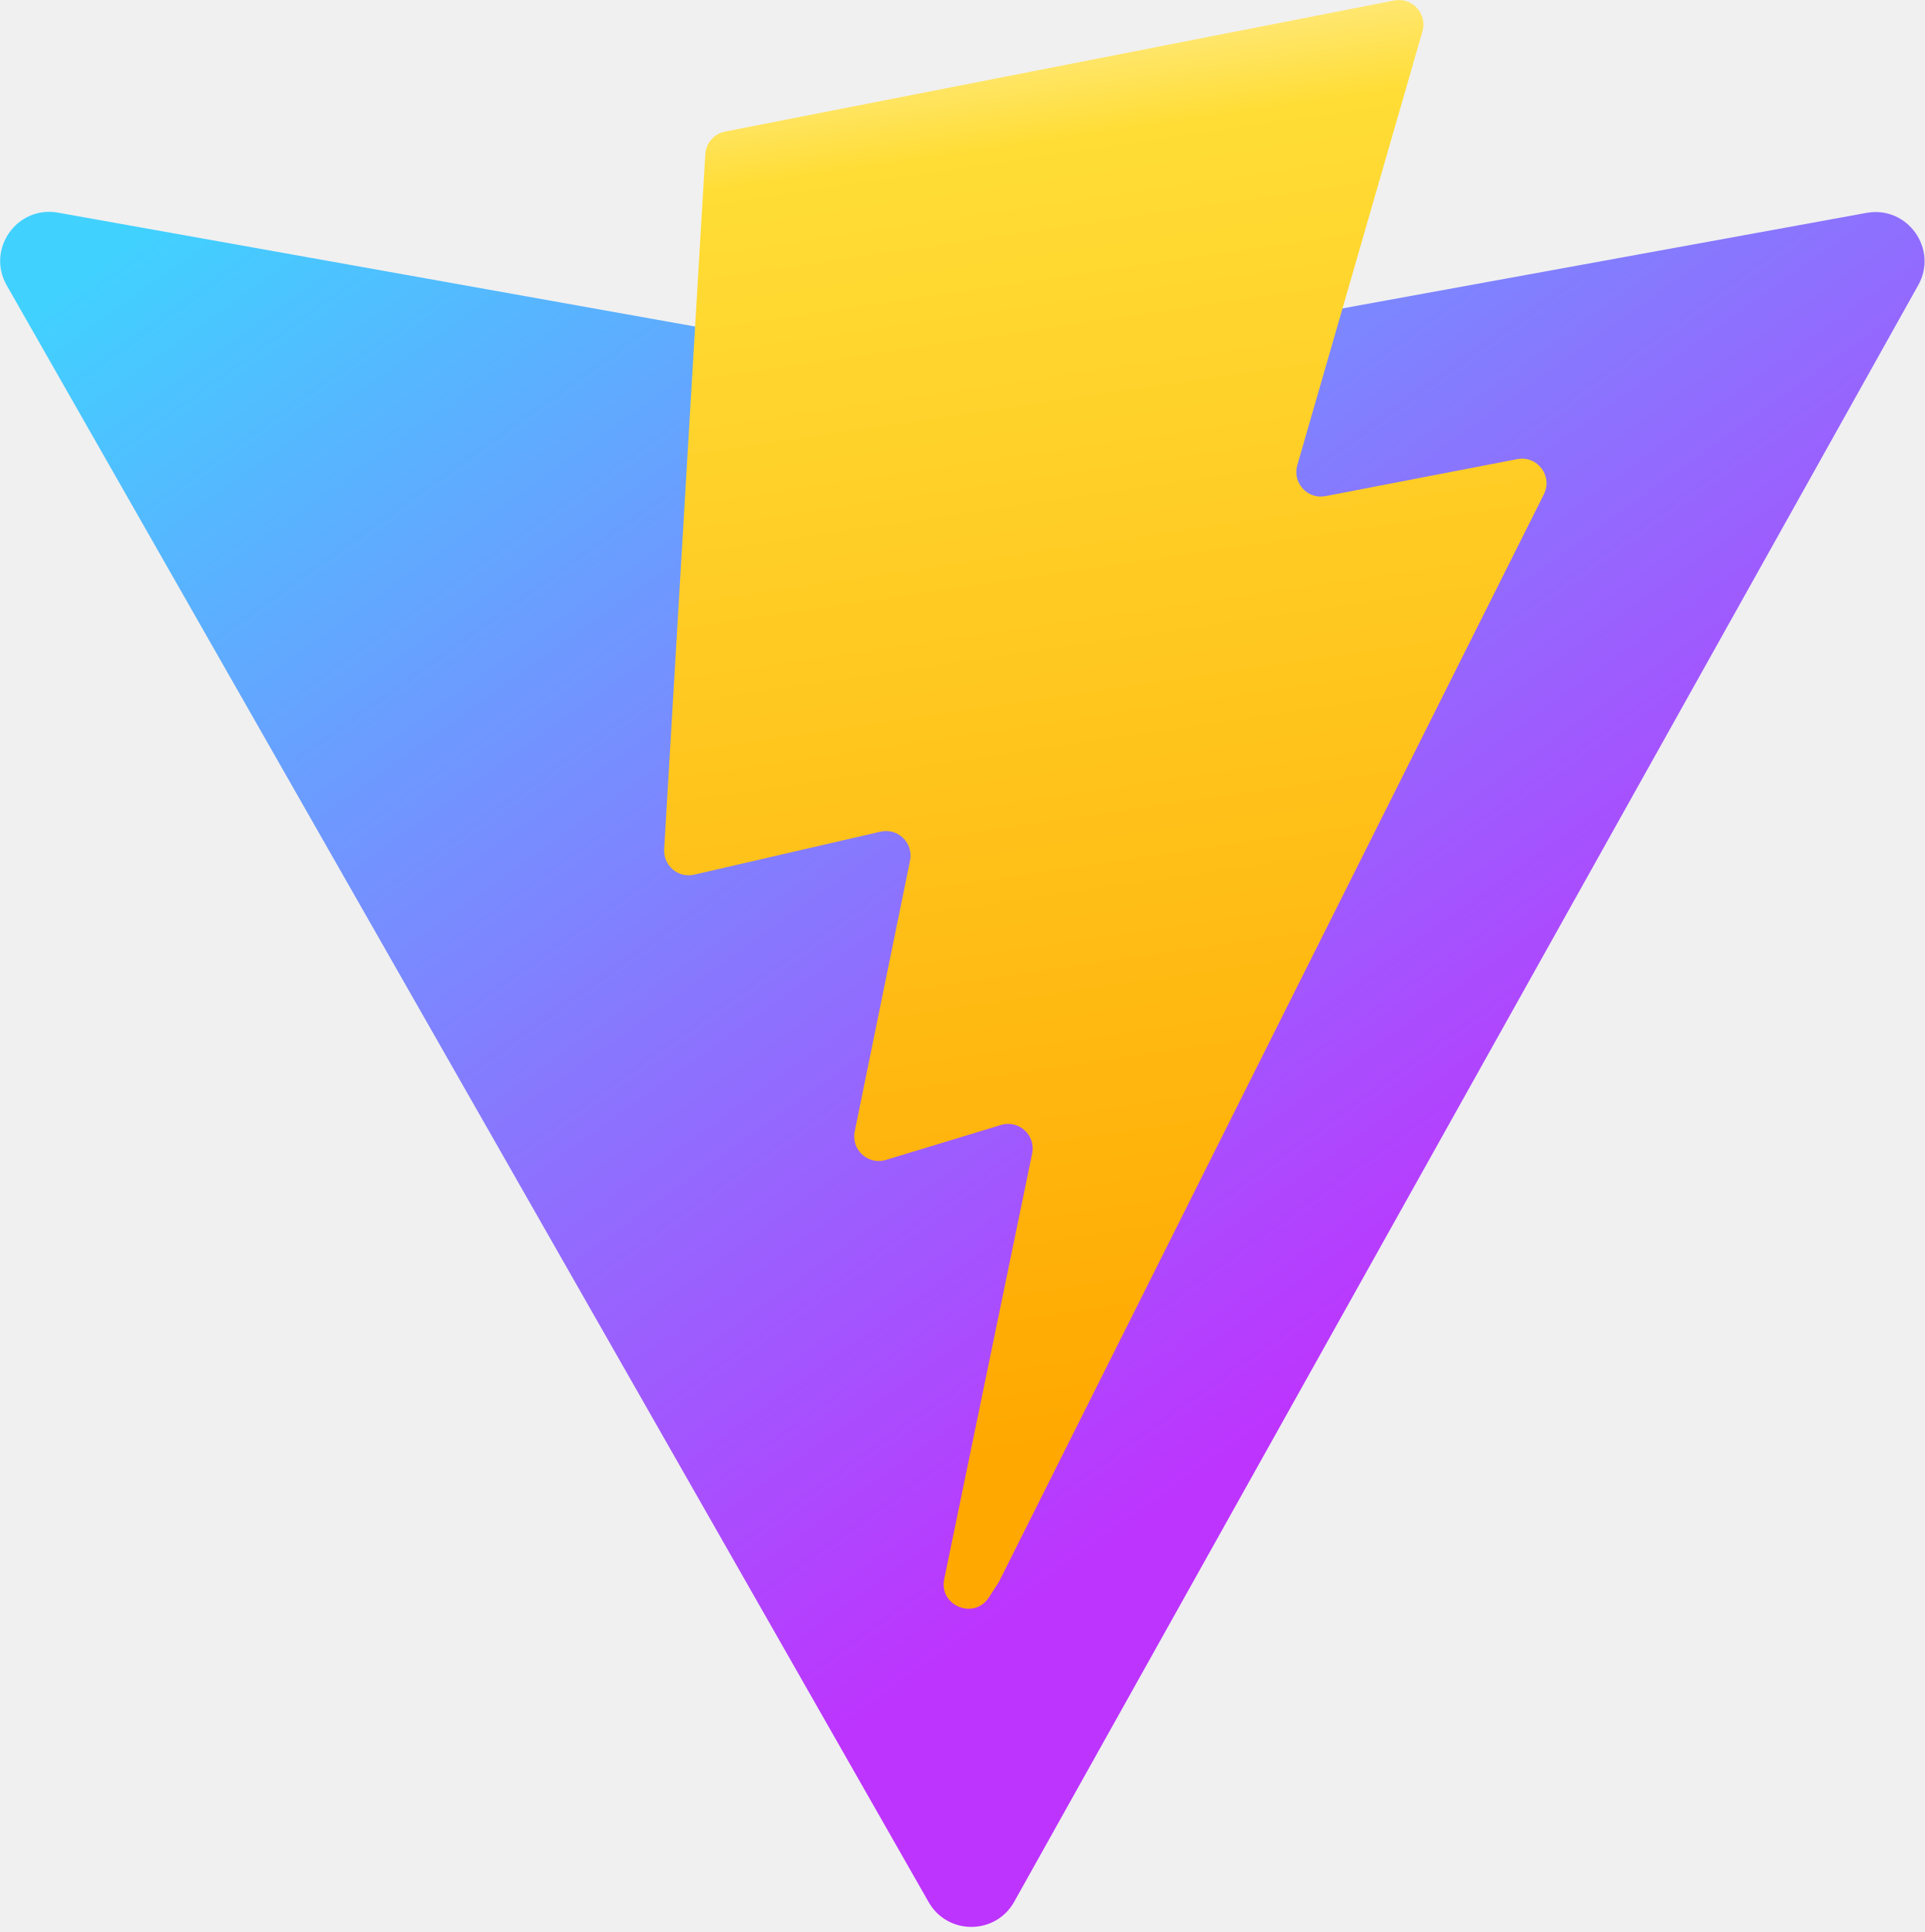
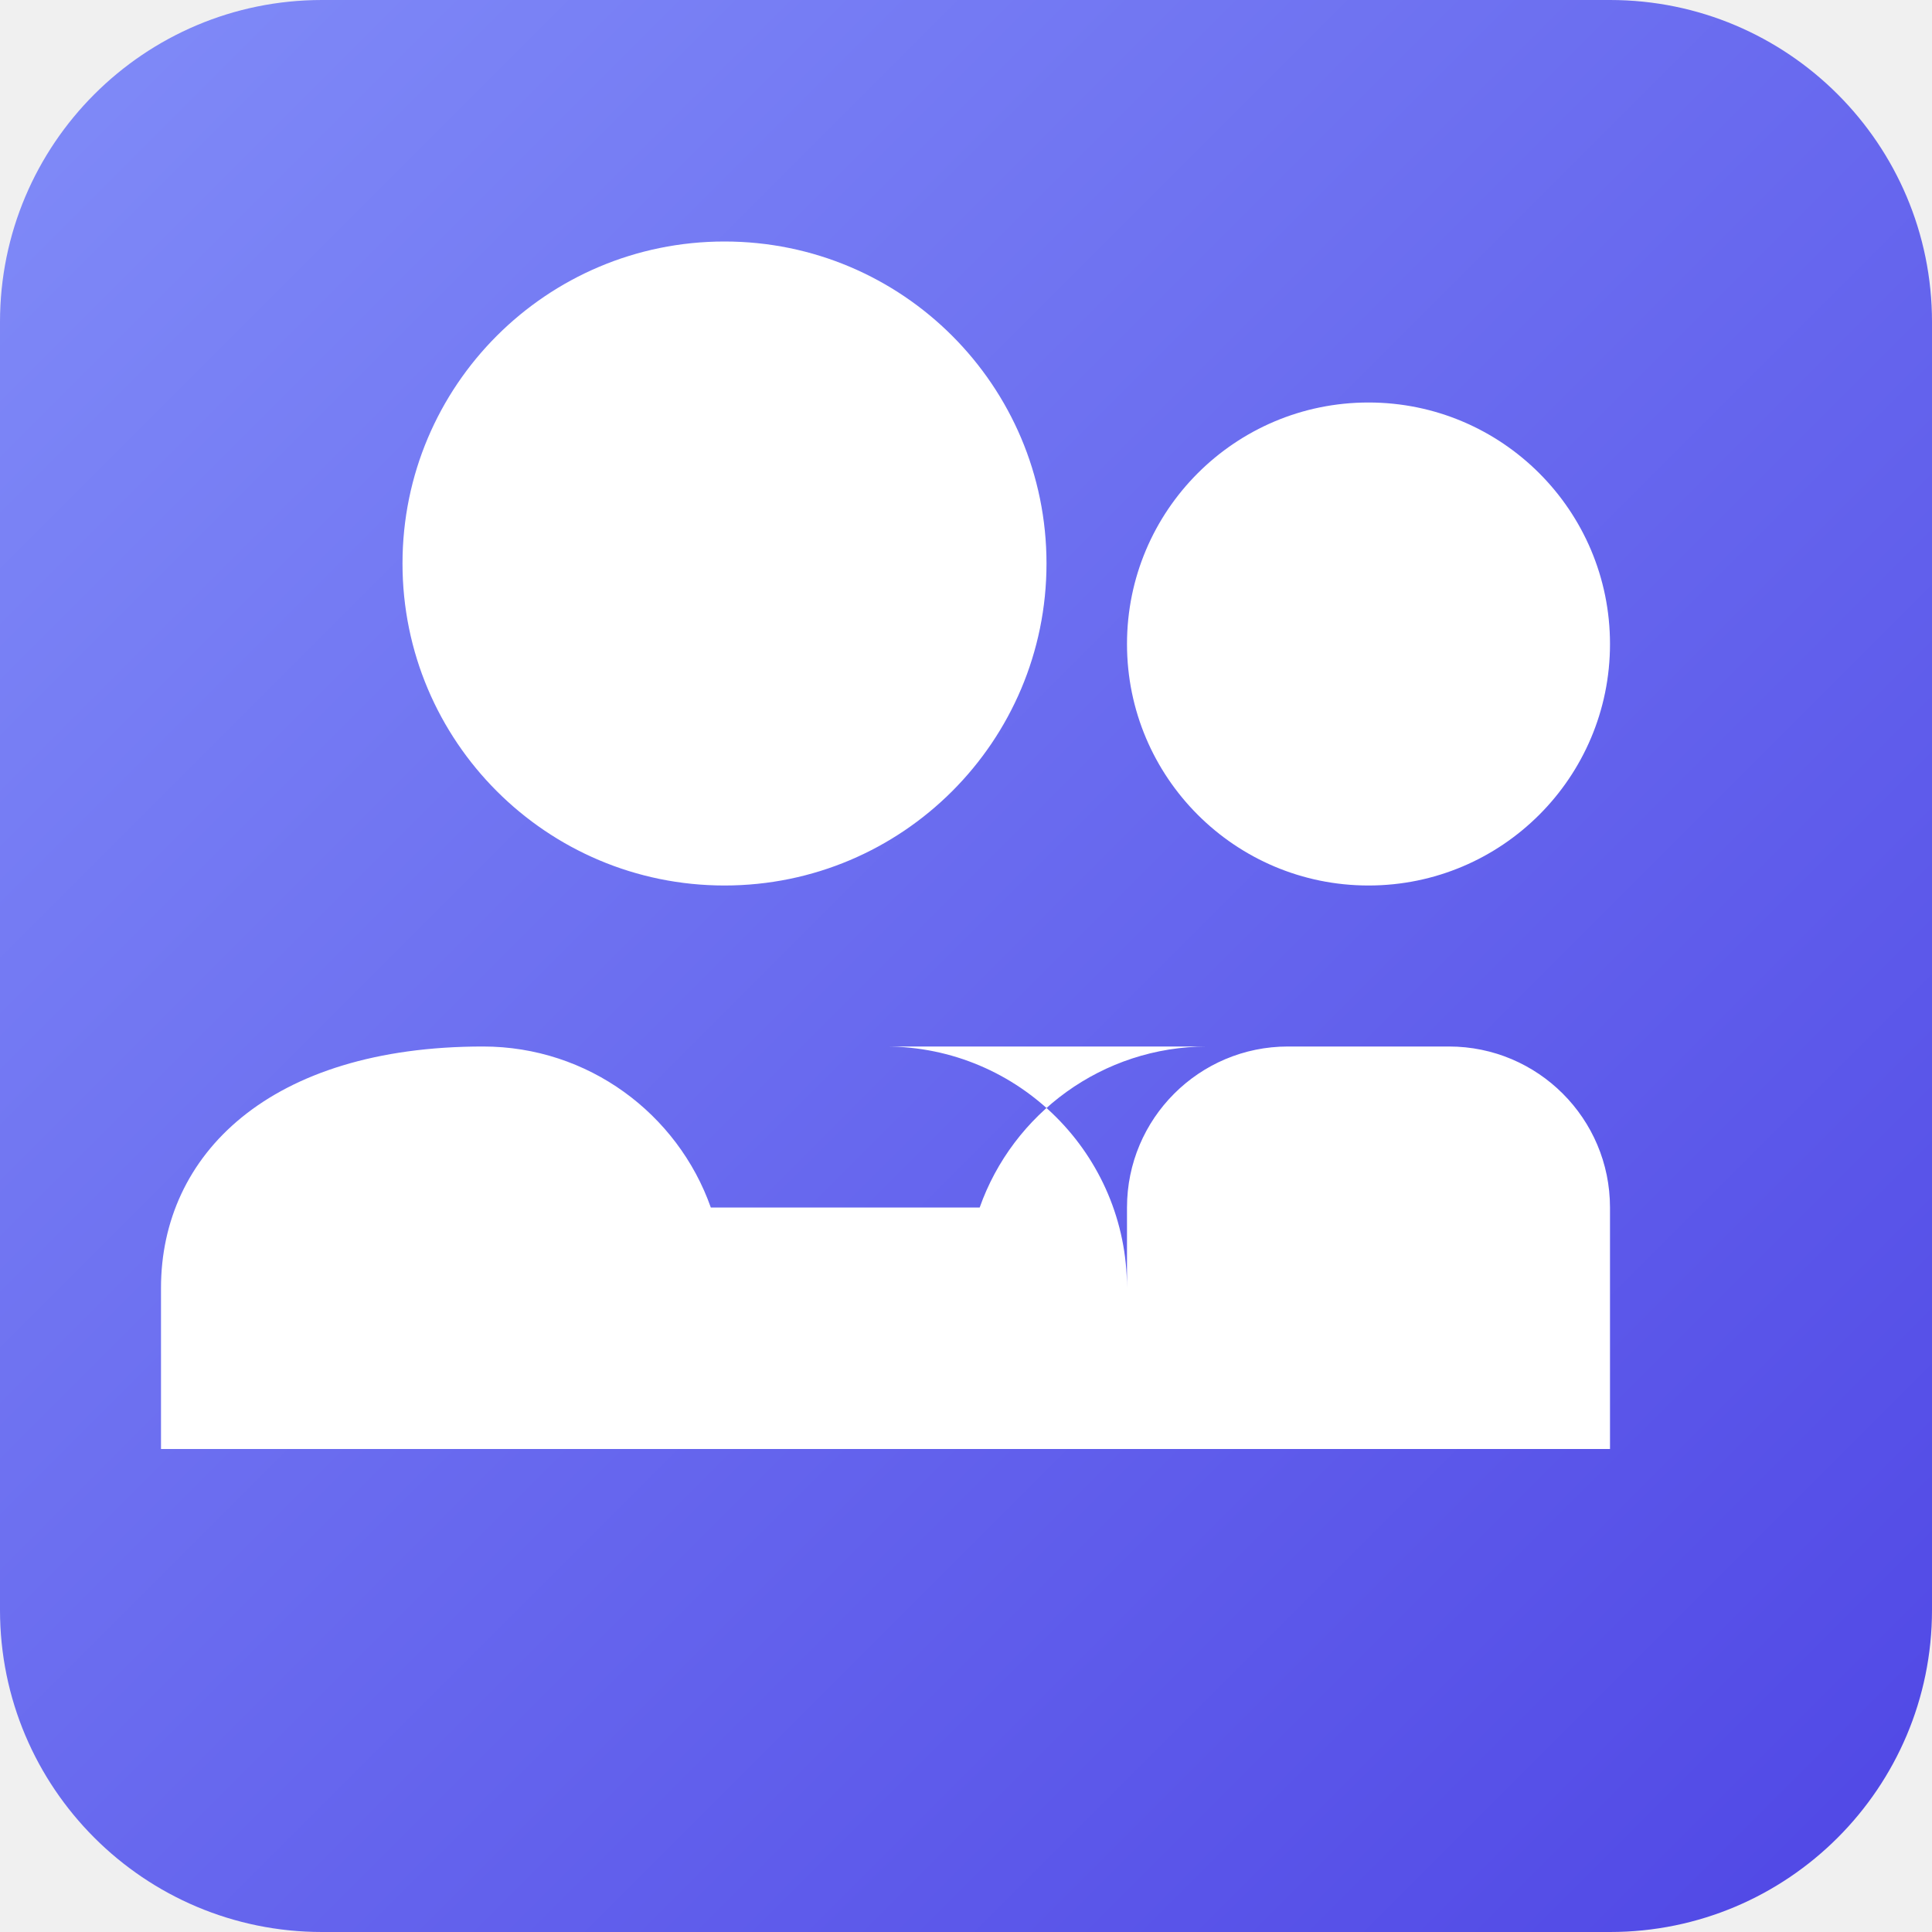
- <svg xmlns="http://www.w3.org/2000/svg" aria-hidden="true" role="img" class="iconify iconify--logos" width="31.88" height="32" preserveAspectRatio="xMidYMid meet" viewBox="0 0 256 257">
+ <svg xmlns="http://www.w3.org/2000/svg" viewBox="0 0 24 24" fill="white">
+   <rect x="0" y="0" width="24" height="24" rx="4" ry="4" fill="url(#grad)" />
  <defs>
-     <linearGradient id="IconifyId1813088fe1fbc01fb466" x1="-.828%" x2="57.636%" y1="7.652%" y2="78.411%">
-       <stop offset="0%" stop-color="#41D1FF" />
-       <stop offset="100%" stop-color="#BD34FE" />
-     </linearGradient>
-     <linearGradient id="IconifyId1813088fe1fbc01fb467" x1="43.376%" x2="50.316%" y1="2.242%" y2="89.03%">
-       <stop offset="0%" stop-color="#FFEA83" />
-       <stop offset="8.333%" stop-color="#FFDD35" />
-       <stop offset="100%" stop-color="#FFA800" />
+     <linearGradient id="grad" x1="0%" y1="0%" x2="100%" y2="100%">
+       <stop offset="0%" stop-color="#818cf8" />
+       <stop offset="100%" stop-color="#4f46e5" />
    </linearGradient>
  </defs>
-   <path fill="url(#IconifyId1813088fe1fbc01fb466)" d="M255.153 37.938L134.897 252.976c-2.483 4.44-8.862 4.466-11.382.048L.875 37.958c-2.746-4.814 1.371-10.646 6.827-9.67l120.385 21.517a6.537 6.537 0 0 0 2.322-.004l117.867-21.483c5.438-.991 9.574 4.796 6.877 9.62Z" />
-   <path fill="url(#IconifyId1813088fe1fbc01fb467)" d="M185.432.063L96.44 17.501a3.268 3.268 0 0 0-2.634 3.014l-5.474 92.456a3.268 3.268 0 0 0 3.997 3.378l24.777-5.718c2.318-.535 4.413 1.507 3.936 3.838l-7.361 36.047c-.495 2.426 1.782 4.5 4.151 3.78l15.304-4.649c2.372-.72 4.652 1.36 4.15 3.788l-11.698 56.621c-.732 3.542 3.979 5.473 5.943 2.437l1.313-2.028l72.516-144.72c1.215-2.423-.88-5.186-3.54-4.672l-25.505 4.922c-2.396.462-4.435-1.77-3.759-4.114l16.646-57.705c.677-2.35-1.37-4.583-3.769-4.113Z" />
+   <path d="M9 11a4 4 0 100-8 4 4 0 000 8zM15 13c-1.306 0-2.418.835-2.83 2H8.83c-.412-1.165-1.524-2-2.83-2C3.347 13 2 14.343 2 16v2h12v-2c0-1.657-1.343-3-3-3zM17 11a3 3 0 100-6 3 3 0 000 6zm-1 2c-1.104 0-2 .896-2 2v3h6v-3c0-1.104-.896-2-2-2h-2z" />
</svg>
